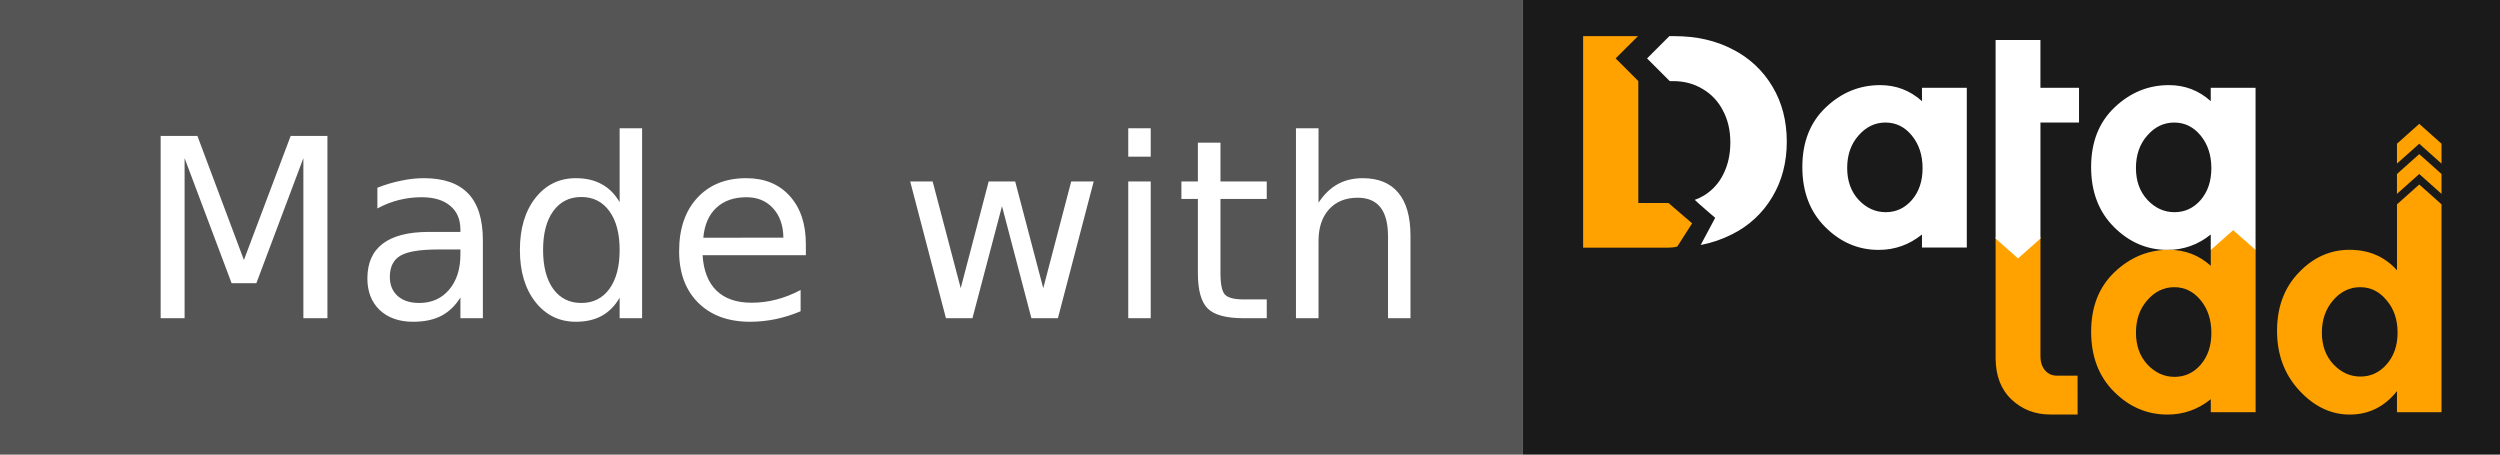
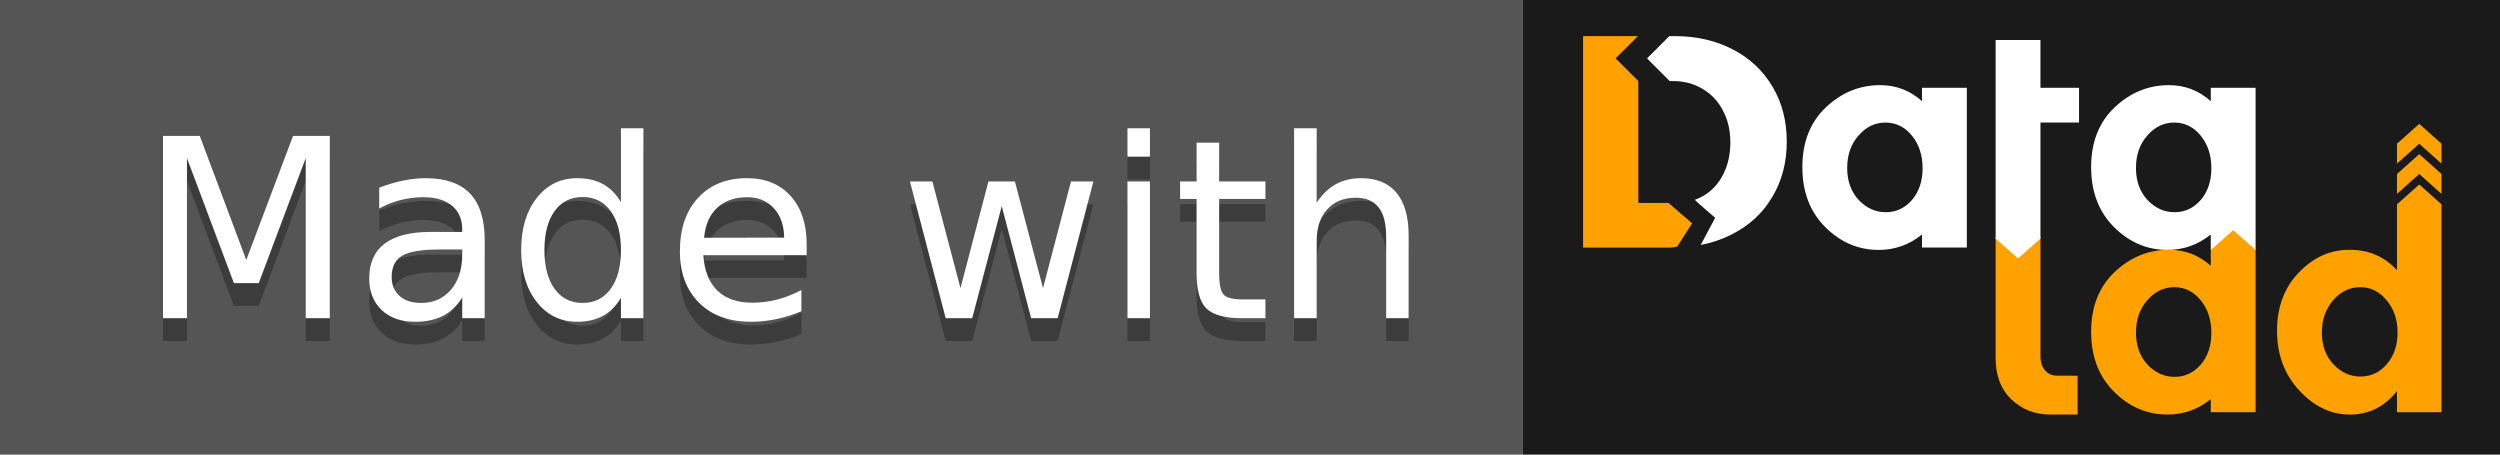
- <svg xmlns="http://www.w3.org/2000/svg" viewBox="0 0 109.988 20">
-   <path fill="#555" d="M0 0h67v20H0Z" />
-   <path fill="#1a1a1a" d="M67 0h42.988v20H67Z" />
-   <path fill="url(#b-3)" d="M0 0h109.988v20H0Z" />
-   <path fill="#fff" d="M7.068 5.981h1.617l2.046 5.457 2.057-5.457h1.617V14h-1.058V6.958l-2.068 5.5h-1.09l-2.068-5.5V14H7.068Zm12.205 4.995q-1.198 0-1.66.274-.462.274-.462.935 0 .526.344.837.35.307.945.307.822 0 1.316-.58.5-.586.5-1.553v-.22zm1.971-.408V14h-.988v-.913q-.339.548-.844.81-.504.259-1.235.259-.924 0-1.472-.516-.542-.52-.542-1.391 0-1.015.677-1.53.682-.516 2.03-.516h1.386v-.097q0-.682-.451-1.053-.446-.376-1.257-.376-.516 0-1.005.124-.488.123-.94.37v-.913q.543-.21 1.053-.311.51-.108.994-.108 1.305 0 1.95.677.644.677.644 2.052zm6.017-1.671V5.643h.988V14h-.988v-.902q-.311.537-.79.8-.472.258-1.138.258-1.09 0-1.778-.87-.682-.87-.682-2.288 0-1.418.682-2.289.688-.87 1.778-.87.666 0 1.139.264.478.257.79.794zm-3.368 2.1q0 1.09.446 1.714.451.618 1.236.618.784 0 1.235-.618.451-.623.451-1.713T26.81 9.29q-.451-.623-1.235-.623-.785 0-1.236.623-.446.617-.446 1.708zm11.561-.252v.484H30.91q.064 1.02.612 1.557.553.532 1.536.532.57 0 1.101-.14.537-.14 1.064-.419v.935q-.532.225-1.09.344-.56.118-1.134.118-1.44 0-2.283-.838-.838-.838-.838-2.267 0-1.477.795-2.342.8-.87 2.154-.87 1.214 0 1.918.785.709.778.709 2.121zm-.989-.29q-.01-.811-.456-1.294-.44-.484-1.171-.484-.827 0-1.327.468-.494.467-.569 1.315zm5.579-2.471h.988l1.235 4.695 1.23-4.695h1.166l1.235 4.695 1.23-4.695h.989L46.543 14h-1.166l-1.294-4.93-1.3 4.93h-1.166zm9.594 0h.988V14h-.988zm0-2.341h.988v1.251h-.988zm4.057.633v1.708h2.036v.768h-2.036v3.266q0 .736.199.945.204.21.821.21h1.016V14h-1.016q-1.144 0-1.579-.424-.435-.43-.435-1.558V8.752h-.725v-.768h.725V6.276Zm8.359 4.094V14h-.988v-3.599q0-.854-.333-1.278-.333-.424-1-.424-.8 0-1.262.51-.462.51-.462 1.391V14h-.993V5.643h.993v3.276q.355-.543.833-.811.483-.269 1.112-.269 1.036 0 1.568.645.532.639.532 1.885z" />
-   <path fill="#ffa200" d="M89.77 10.423v5.24c0 .27.07.484.21.64a.655.655 0 0 0 .496.223c.366 0 .497.004.927.003l.001 1.707c-.705.002-.523 0-1.202 0-.67 0-1.241-.221-1.711-.665-.462-.444-.693-1.05-.693-1.816v-5.332zm13.609 7.816c-.827 0-1.567-.353-2.22-1.058-.653-.705-.98-1.58-.98-2.625s.318-1.899.953-2.56c.636-.67 1.38-1.006 2.234-1.006.853 0 1.55.3 2.09.9v-2.9l.979-.874.98.874v9.145h-1.96v-.928c-.548.688-1.24 1.032-2.076 1.032zm-1.228-3.605c0 .566.17 1.032.51 1.397.339.357.736.536 1.188.536.453 0 .836-.179 1.15-.536.322-.365.483-.831.483-1.397 0-.575-.161-1.05-.484-1.424-.313-.383-.7-.575-1.162-.575-.462 0-.858.192-1.189.575-.33.383-.496.858-.496 1.424z" />
-   <path fill="#fff" d="M82.651 10.994q-1.345 0-2.35-1.006-1.007-1.006-1.007-2.638 0-1.646 1.032-2.625 1.032-.98 2.39-.98 1.058 0 1.842.705v-.587h1.972v7.026h-1.972v-.574q-.836.679-1.907.679zm-1.384-3.605q0 .862.509 1.41.51.536 1.189.536t1.149-.535q.47-.549.47-1.398 0-.862-.47-1.437t-1.163-.574q-.692 0-1.188.574-.496.562-.496 1.424zm14.088 3.605c-.896 0-1.68-.335-2.35-1.006-.671-.67-1.006-1.55-1.006-2.638 0-1.097.344-1.972 1.032-2.625.687-.653 1.484-.98 2.39-.98.705 0 1.319.235 1.841.705v-.587h1.972v7.134h-1.972v-.682a2.94 2.94 0 0 1-1.906.679zm-1.384-3.605c0 .575.17 1.045.51 1.41.339.358.735.536 1.188.536.453 0 .836-.178 1.15-.535.313-.366.47-.832.47-1.398 0-.575-.157-1.054-.47-1.437-.314-.383-.702-.574-1.163-.574-.462 0-.858.191-1.189.574-.33.375-.496.85-.496 1.424zm-6.174 3.544V1.76h1.972v2.103h1.698V5.39H89.77v5.105l-.986.874-.986-.874M73.443 1.59l-.98.98.997.998h.145c.487 0 .92.115 1.301.345a2.287 2.287 0 0 1 .89.942c.22.407.331.876.331 1.407 0 .522-.101.987-.305 1.394a2.258 2.258 0 0 1-.85.943 2.202 2.202 0 0 1-.41.194c.1.107.898.79.898.79l-.638 1.196a5.19 5.19 0 0 0 1.372-.468 4.223 4.223 0 0 0 1.779-1.646c.424-.708.637-1.518.637-2.429 0-.912-.208-1.717-.624-2.416a4.25 4.25 0 0 0-1.753-1.646c-.743-.39-1.601-.584-2.575-.584Z" />
-   <path fill="#ffa200" d="M95.357 18.239c-.897 0-1.68-.335-2.35-1.006-.671-.67-1.007-1.55-1.007-2.638 0-1.097.344-1.972 1.032-2.625.688-.654 1.485-.98 2.39-.98.705 0 1.32.235 1.842.705v-.696l.986-.874.986.874v7.136h-1.972v-.575a2.94 2.94 0 0 1-1.907.678zm-1.385-3.605c0 .575.17 1.045.51 1.41.34.358.735.536 1.188.536.453 0 .836-.178 1.15-.535.314-.366.47-.832.47-1.398 0-.575-.157-1.054-.47-1.437-.314-.383-.701-.575-1.163-.575s-.857.192-1.188.575c-.331.375-.497.849-.497 1.424z" />
-   <path fill="#ffa200" fill-rule="evenodd" d="m105.455 7.655.98-.874.98.874v.874l-.98-.874-.98.874z" />
-   <path fill="#ffa200" fill-rule="evenodd" d="m105.455 6.323.98-.874.98.874v.875l-.98-.875-.98.875z" />
-   <path fill="#ffa200" d="M69.65 1.59v9.305h3.74c.285 0 .405-.052.405-.052l.65-1.018-1.04-.894h-1.327V3.567l-.462-.463-.535-.534.98-.98z" />
+ <svg xmlns="http://www.w3.org/2000/svg" width="109.988" height="20" version="1.1" id="svg28">
+   <defs id="defs32" />
+   <linearGradient id="b" x2="0" y2="41.473" gradientTransform="matrix(2.073644,0,0,0.4822428,0,-20)" x1="0" y1="0" gradientUnits="userSpaceOnUse">
+     <stop offset="0" stop-color="#bbb" stop-opacity=".1" id="stop2" />
+     <stop offset="1" stop-opacity=".1" id="stop4" />
+   </linearGradient>
+   <clipPath id="a">
+     <rect width="86" height="20" rx="3" id="rect7" x="0" y="0" style="fill:white" />
+   </clipPath>
+   <path id="path224" d="M 0,0 H 67 V 20 H 0 Z" style="fill:#555" />
+   <path id="path226" d="m 67,0 h 42.988 V 20 H 67 Z" style="fill:#1a1a1a" />
+   <path style="fill:url(#b-3)" id="path228" d="M 0,0 H 109.988 V 20 H 0 Z" />
+   <g id="g267">
+     <text style="font-size:110px;font-family:'DejaVu Sans', Verdana, Geneva, sans-serif;text-anchor:middle;fill:#010101;fill-opacity:0.3" lengthAdjust="spacing" x="345" y="150" transform="scale(0.1)" textLength="570" id="text232">Made with</text>
+     <text style="font-size:110px;font-family:'DejaVu Sans', Verdana, Geneva, sans-serif;text-anchor:middle;fill:white" lengthAdjust="spacing" x="345" y="140" transform="scale(0.1)" textLength="570" id="text234">Made with</text>
+   </g>
+   <g id="g138" transform="matrix(0.5142201,0,0,0.5142201,69.64901,1.589179)">
+     <g transform="translate(-10.07621,-8.721249)" style="display:inline" id="layer8">
+       <g id="flowRoot4504-8-4" style="font-style:normal;font-variant:normal;font-weight:bold;font-stretch:normal;font-size:20px;line-height:25px;font-family:Arial;-inkscape-font-specification:'Arial, Bold';text-align:start;letter-spacing:0px;word-spacing:0px;writing-mode:lr-tb;text-anchor:start;display:inline;opacity:1;fill:black;fill-opacity:1;stroke:none;stroke-width:1px;stroke-linecap:butt;stroke-linejoin:miter;stroke-opacity:1" transform="matrix(0.2645833,0,0,0.2645833,23.91175,-45.38854)" aria-label="lad">
+         <path id="path4584-3" style="font-style:normal;font-variant:normal;font-weight:bold;font-stretch:normal;font-size:96px;font-family:'Montserrat Alternates';-inkscape-font-specification:'Montserrat Alternates Bold';fill:#ffa200;fill-opacity:1" d="m 95.601,269.443 -0.001,38.523 c -5.7e-5,1.984 0.513,3.552 1.537,4.704 1.024,1.088 2.24,1.632 3.648,1.632 2.688,0 3.651,0.033 6.816,0.021 l 0.01,12.552 c -5.187,0.009 -3.85,0.003 -8.842,0.003 -4.928,0 -9.12,-1.632 -12.576,-4.896 -3.392,-3.264 -5.088,-7.712 -5.088,-13.344 v -39.194 z" />
+       </g>
+       <path id="path4588-1" style="font-style:normal;font-variant:normal;font-weight:bold;font-stretch:normal;font-size:96px;line-height:25px;font-family:'Montserrat Alternates';-inkscape-font-specification:'Montserrat Alternates Bold';text-align:start;letter-spacing:0px;word-spacing:0px;writing-mode:lr-tb;text-anchor:start;opacity:1;fill:#ffa200;fill-opacity:1;stroke:none;stroke-width:0.265px;stroke-linecap:butt;stroke-linejoin:miter;stroke-opacity:1" d="m 75.67,41.099 c -1.609,0 -3.048,-0.686 -4.318,-2.057 -1.27,-1.372 -1.905,-3.073 -1.905,-5.105 0,-2.032 0.618,-3.691 1.854,-4.978 1.236,-1.304 2.684,-1.956 4.343,-1.956 1.659,0 3.014,0.584 4.064,1.753 l 1.77e-4,-5.641 1.905,-1.7 1.905,1.7 -1.77e-4,17.782 h -3.81 v -1.803 c -1.067,1.338 -2.413,2.007 -4.039,2.007 z m -2.388,-7.01 c 0,1.101 0.33,2.007 0.991,2.718 0.66,0.694 1.431,1.041 2.311,1.041 0.881,0 1.626,-0.347 2.235,-1.041 0.627,-0.711 0.94,-1.617 0.94,-2.718 0,-1.118 -0.313,-2.04 -0.94,-2.769 -0.61,-0.745 -1.363,-1.118 -2.261,-1.118 -0.897,0 -1.668,0.373 -2.311,1.118 -0.643,0.745 -0.965,1.668 -0.965,2.769 z" />
+       <g id="flowRoot4504-6" style="font-style:normal;font-variant:normal;font-weight:bold;font-stretch:normal;font-size:20px;line-height:25px;font-family:Arial;-inkscape-font-specification:'Arial, Bold';text-align:start;letter-spacing:0px;word-spacing:0px;writing-mode:lr-tb;text-anchor:start;opacity:1;fill:white;fill-opacity:1;stroke:none;stroke-width:1px;stroke-linecap:butt;stroke-linejoin:miter;stroke-opacity:1" transform="matrix(0.2645833,0,0,0.2645833,-10.02205,-59.47353)" aria-label="data">
+         <path id="path4612-4" style="font-style:normal;font-variant:normal;font-weight:bold;font-stretch:normal;font-size:96px;font-family:'Montserrat Alternates';-inkscape-font-specification:'Montserrat Alternates Bold';fill:white;fill-opacity:1" d="m 171.533,326.878 q -9.888,0 -17.28,-7.392 -7.392,-7.392 -7.392,-19.392 0,-12.096 7.584,-19.296 7.584,-7.2 17.568,-7.2 7.776,0 13.536,5.184 v -4.32 h 14.496 v 51.648 h -14.496 v -4.224 q -6.144,4.992 -14.016,4.992 z m -10.176,-26.496 q 0,6.336 3.744,10.368 3.744,3.936 8.736,3.936 4.992,0 8.448,-3.936 3.456,-4.032 3.456,-10.272 0,-6.336 -3.456,-10.56 -3.456,-4.224 -8.544,-4.224 -5.088,0 -8.736,4.224 -3.648,4.128 -3.648,10.464 z" />
+         <path id="path4616-0" style="font-style:normal;font-variant:normal;font-weight:bold;font-stretch:normal;font-size:96px;font-family:'Montserrat Alternates';-inkscape-font-specification:'Montserrat Alternates Bold';fill:white;fill-opacity:1" d="m 264.913,326.878 c -6.592,0 -12.352,-2.464 -17.28,-7.392 -4.928,-4.928 -7.392,-11.392 -7.392,-19.392 0,-8.064 2.528,-14.496 7.584,-19.296 5.056,-4.8 10.912,-7.2 17.568,-7.2 5.184,0 9.696,1.728 13.536,5.184 v -4.32 h 14.496 v 52.441 h -14.496 v -5.017 c -4.096,3.328 -8.768,4.992 -14.016,4.992 z m -10.176,-26.496 c 0,4.224 1.248,7.68 3.744,10.368 2.496,2.624 5.408,3.936 8.736,3.936 3.328,0 6.144,-1.312 8.448,-3.936 2.304,-2.688 3.456,-6.112 3.456,-10.272 0,-4.224 -1.152,-7.744 -3.456,-10.56 -2.304,-2.816 -5.152,-4.224 -8.544,-4.224 -3.392,0 -6.304,1.408 -8.736,4.224 -2.432,2.752 -3.648,6.24 -3.648,10.464 z" />
+         <path id="path4614-2" style="font-style:normal;font-variant:normal;font-weight:bold;font-stretch:normal;font-size:96px;font-family:'Montserrat Alternates';-inkscape-font-specification:'Montserrat Alternates Bold';fill:white;fill-opacity:1" d="m 209.357,326.428 4e-5,-17.791 -7.6e-4,-49.632 14.496,-10e-6 v 15.456 h 12.48 v 11.232 h -12.48 l -10e-4,22.272 -3e-5,15.25 -7.247,6.425 -7.247,-6.425" />
+       </g>
+       <path id="path1711-6-2-1" d="m 17.453,8.721 -1.906,1.906 1.94,1.94 h 0.283 c 0.947,0 1.79,0.224 2.53,0.671 0.74,0.43 1.316,1.041 1.729,1.833 0.43,0.792 0.645,1.704 0.645,2.736 0,1.015 -0.198,1.919 -0.594,2.711 -0.396,0.792 -0.947,1.403 -1.652,1.833 -0.253,0.154 -0.519,0.279 -0.798,0.378 0.195,0.207 1.746,1.537 1.746,1.537 l -1.241,2.325 c 0.958,-0.187 1.847,-0.49 2.668,-0.91 1.497,-0.757 2.65,-1.824 3.459,-3.201 0.826,-1.377 1.239,-2.952 1.239,-4.724 0,-1.773 -0.405,-3.339 -1.213,-4.698 C 25.479,11.682 24.343,10.614 22.88,9.857 21.435,9.1 19.765,8.721 17.872,8.721 Z" style="font-style:normal;font-variant:normal;font-weight:bold;font-stretch:normal;font-size:192px;line-height:25px;font-family:Montserrat;-inkscape-font-specification:'Montserrat Bold';text-align:start;letter-spacing:0px;word-spacing:0px;writing-mode:lr-tb;text-anchor:start;fill:white;fill-opacity:1;stroke:none;stroke-width:0.134px;stroke-linecap:butt;stroke-linejoin:miter;stroke-opacity:1" />
+       <path id="path4586-7" style="font-style:normal;font-variant:normal;font-weight:bold;font-stretch:normal;font-size:96px;line-height:25px;font-family:'Montserrat Alternates';-inkscape-font-specification:'Montserrat Alternates Bold';text-align:start;letter-spacing:0px;word-spacing:0px;writing-mode:lr-tb;text-anchor:start;opacity:1;fill:#ffa200;fill-opacity:1;stroke:none;stroke-width:0.265px;stroke-linecap:butt;stroke-linejoin:miter;stroke-opacity:1" d="m 60.07,41.099 c -1.744,0 -3.268,-0.652 -4.572,-1.956 -1.304,-1.304 -1.956,-3.014 -1.956,-5.131 0,-2.134 0.669,-3.835 2.007,-5.105 1.338,-1.27 2.887,-1.905 4.648,-1.905 1.372,0 2.565,0.457 3.581,1.372 l 2.88e-4,-1.353 1.917,-1.7 1.917,1.7 1.12e-4,13.875 h -3.835 v -1.118 c -1.084,0.881 -2.32,1.321 -3.708,1.321 z m -2.692,-7.01 c 0,1.118 0.33,2.032 0.991,2.743 0.66,0.694 1.431,1.041 2.311,1.041 0.881,0 1.626,-0.347 2.235,-1.041 0.61,-0.711 0.914,-1.617 0.914,-2.718 0,-1.118 -0.305,-2.049 -0.914,-2.794 -0.61,-0.745 -1.363,-1.118 -2.261,-1.118 -0.897,0 -1.668,0.373 -2.311,1.118 -0.643,0.728 -0.965,1.651 -0.965,2.769 z" />
+       <path id="rect2037" d="m 79.708,20.518 1.905,-1.7 1.905,1.7 V 22.218 l -1.905,-1.7 -1.905,1.7 z" style="opacity:1;fill:#ffa200;fill-opacity:1;fill-rule:evenodd;stroke:none;stroke-width:1.058;stroke-linecap:butt;stroke-linejoin:miter;stroke-miterlimit:4;stroke-dasharray:none;stroke-opacity:0" />
+       <path id="rect2037-6" d="m 79.708,17.928 1.905,-1.7 1.905,1.7 v 1.7 l -1.905,-1.7 -1.905,1.7 z" style="display:inline;opacity:1;fill:#ffa200;fill-opacity:1;fill-rule:evenodd;stroke:none;stroke-width:1.058;stroke-linecap:butt;stroke-linejoin:miter;stroke-miterlimit:4;stroke-dasharray:none;stroke-opacity:0" />
+     </g>
+     <g transform="translate(-10.07621,-8.721249)" id="layer9">
+       <path id="path1711-6-2-1-9" d="m 10.076,8.721 v 18.096 c 0,0 6.724,0.002 7.276,0 0.552,-0.002 0.786,-0.101 0.786,-0.101 l 1.266,-1.98 -2.026,-1.74 h -2.578 v -10.429 l -0.9,-0.9 -1.04,-1.04 -5.55e-4,-2.68e-4 c 1.3e-4,1.33e-4 0.958,-0.957 1.906,-1.906 z" style="font-style:normal;font-variant:normal;font-weight:bold;font-stretch:normal;font-size:192px;line-height:25px;font-family:Montserrat;-inkscape-font-specification:'Montserrat Bold';text-align:start;letter-spacing:0px;word-spacing:0px;writing-mode:lr-tb;text-anchor:start;fill:#ffa200;fill-opacity:1;stroke:none;stroke-width:0.134px;stroke-linecap:butt;stroke-linejoin:miter;stroke-opacity:1" />
+     </g>
+   </g>
</svg>
